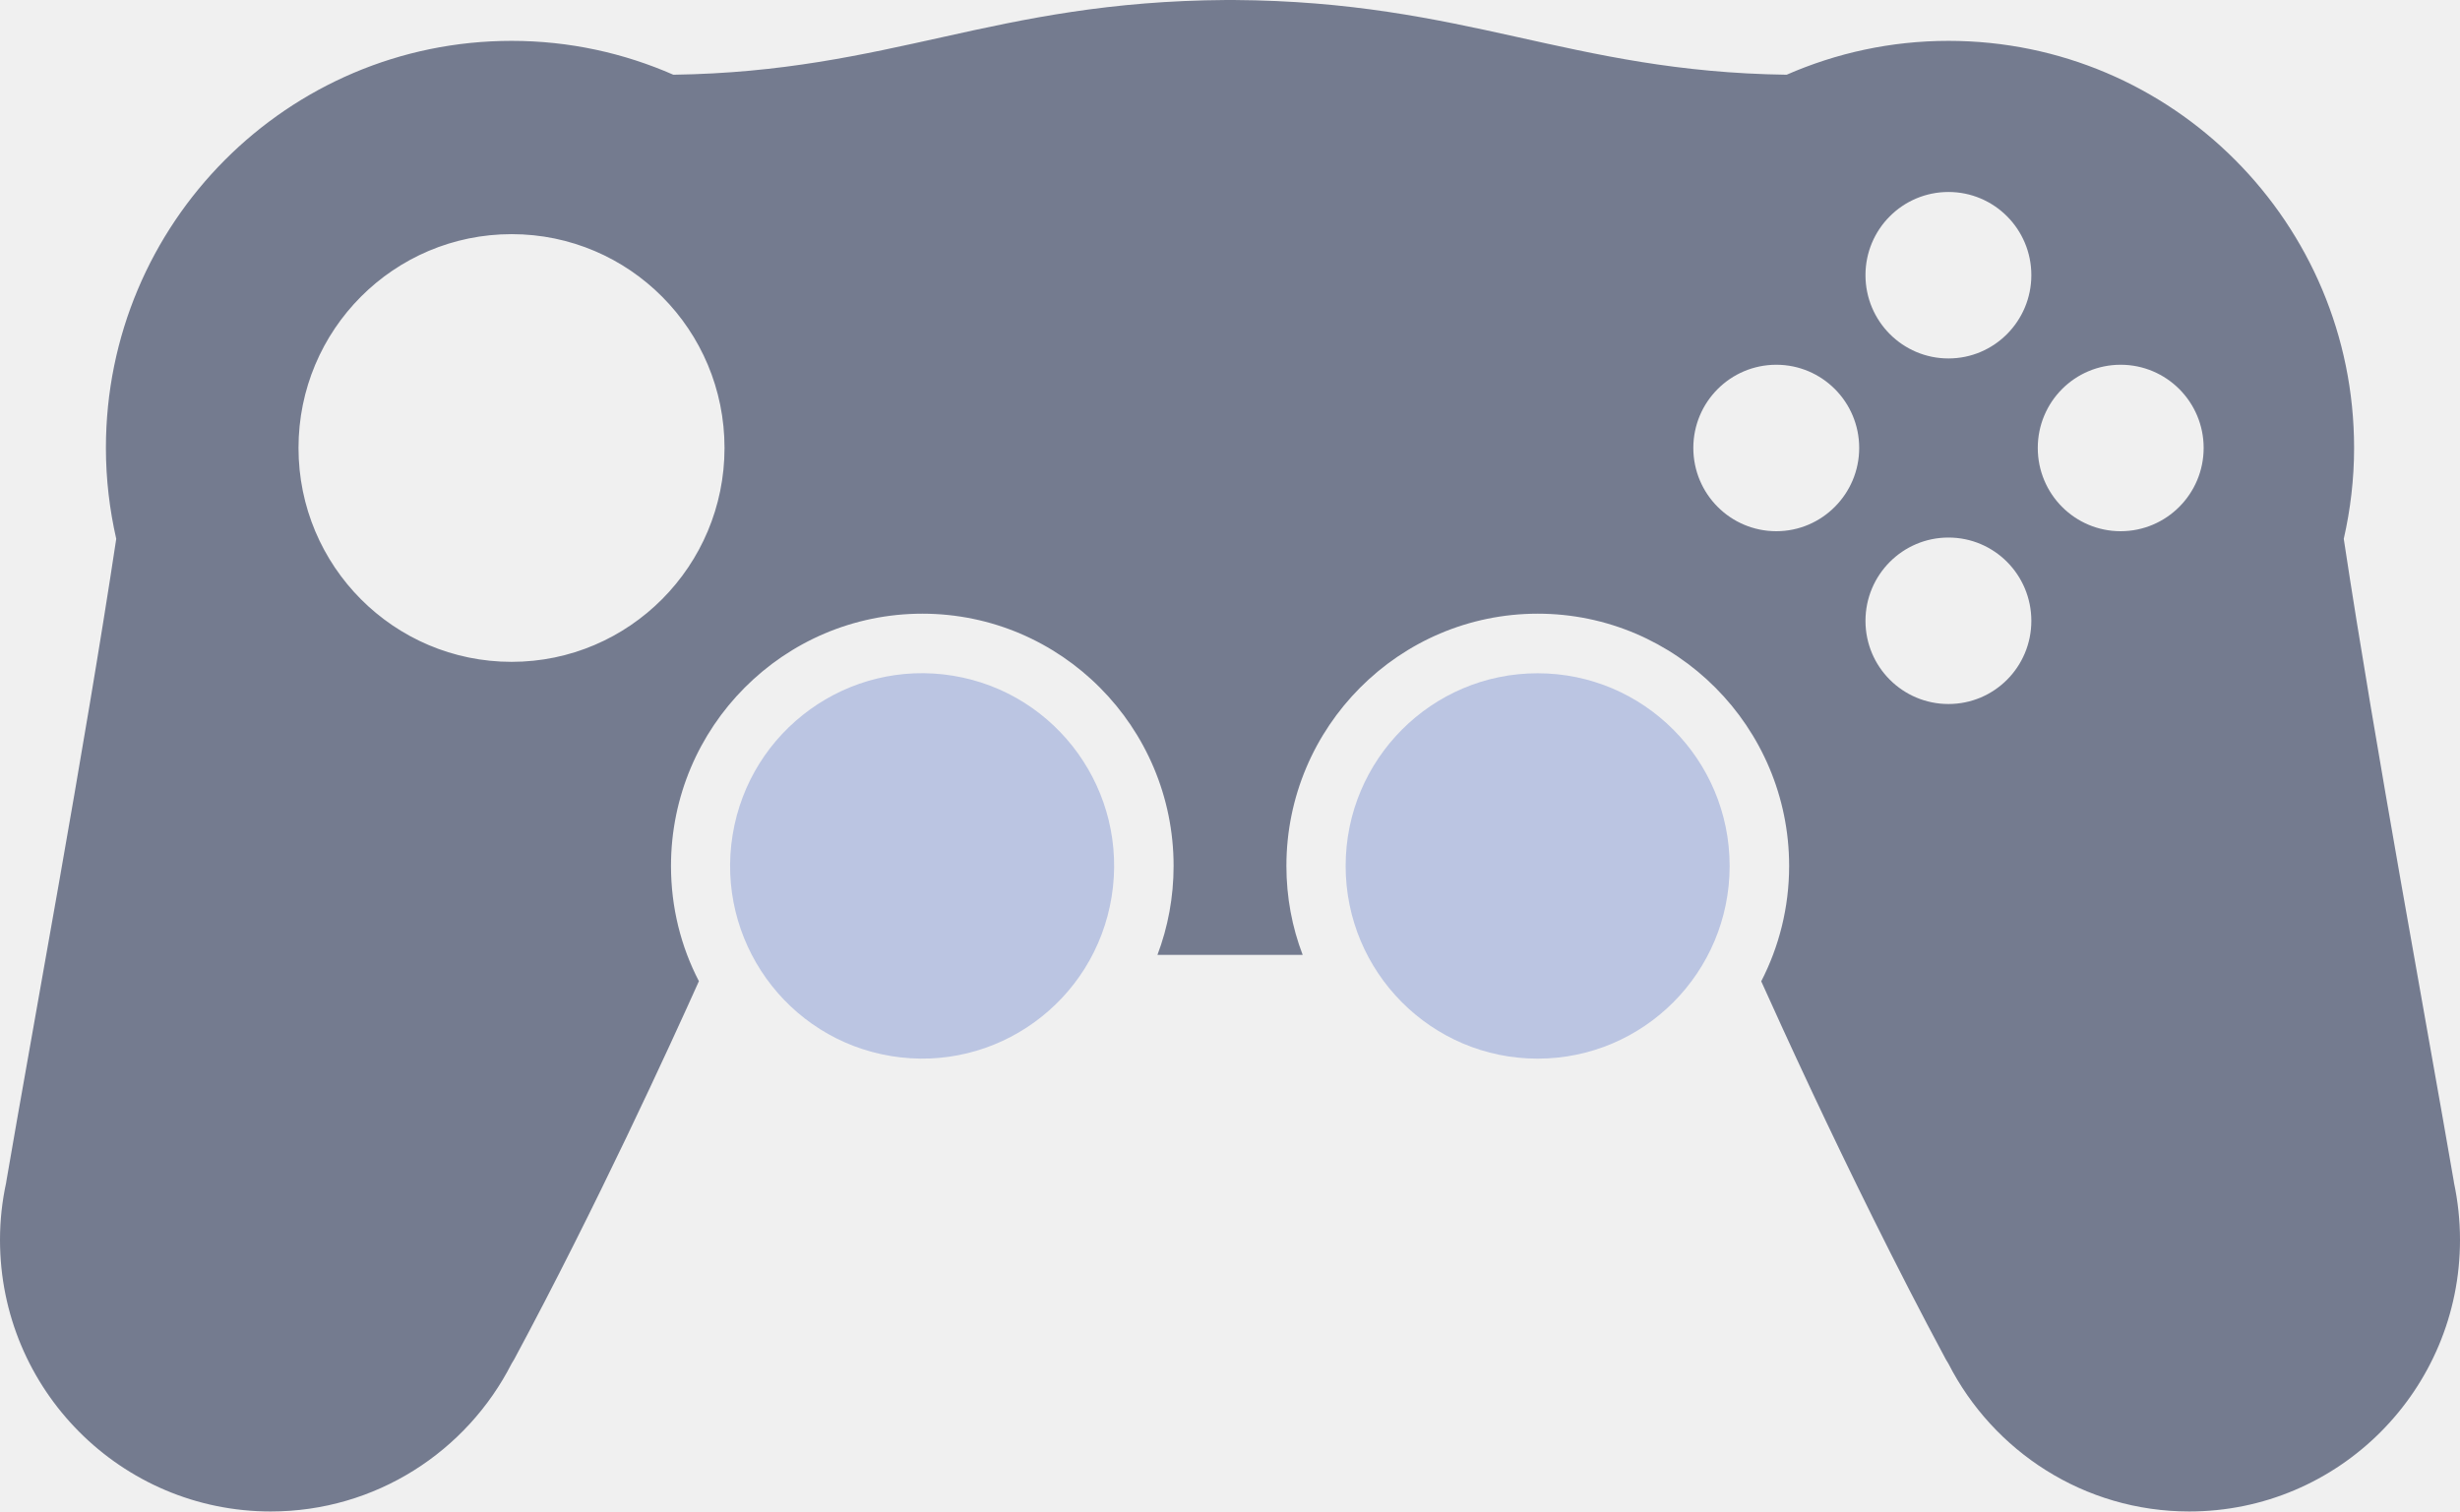
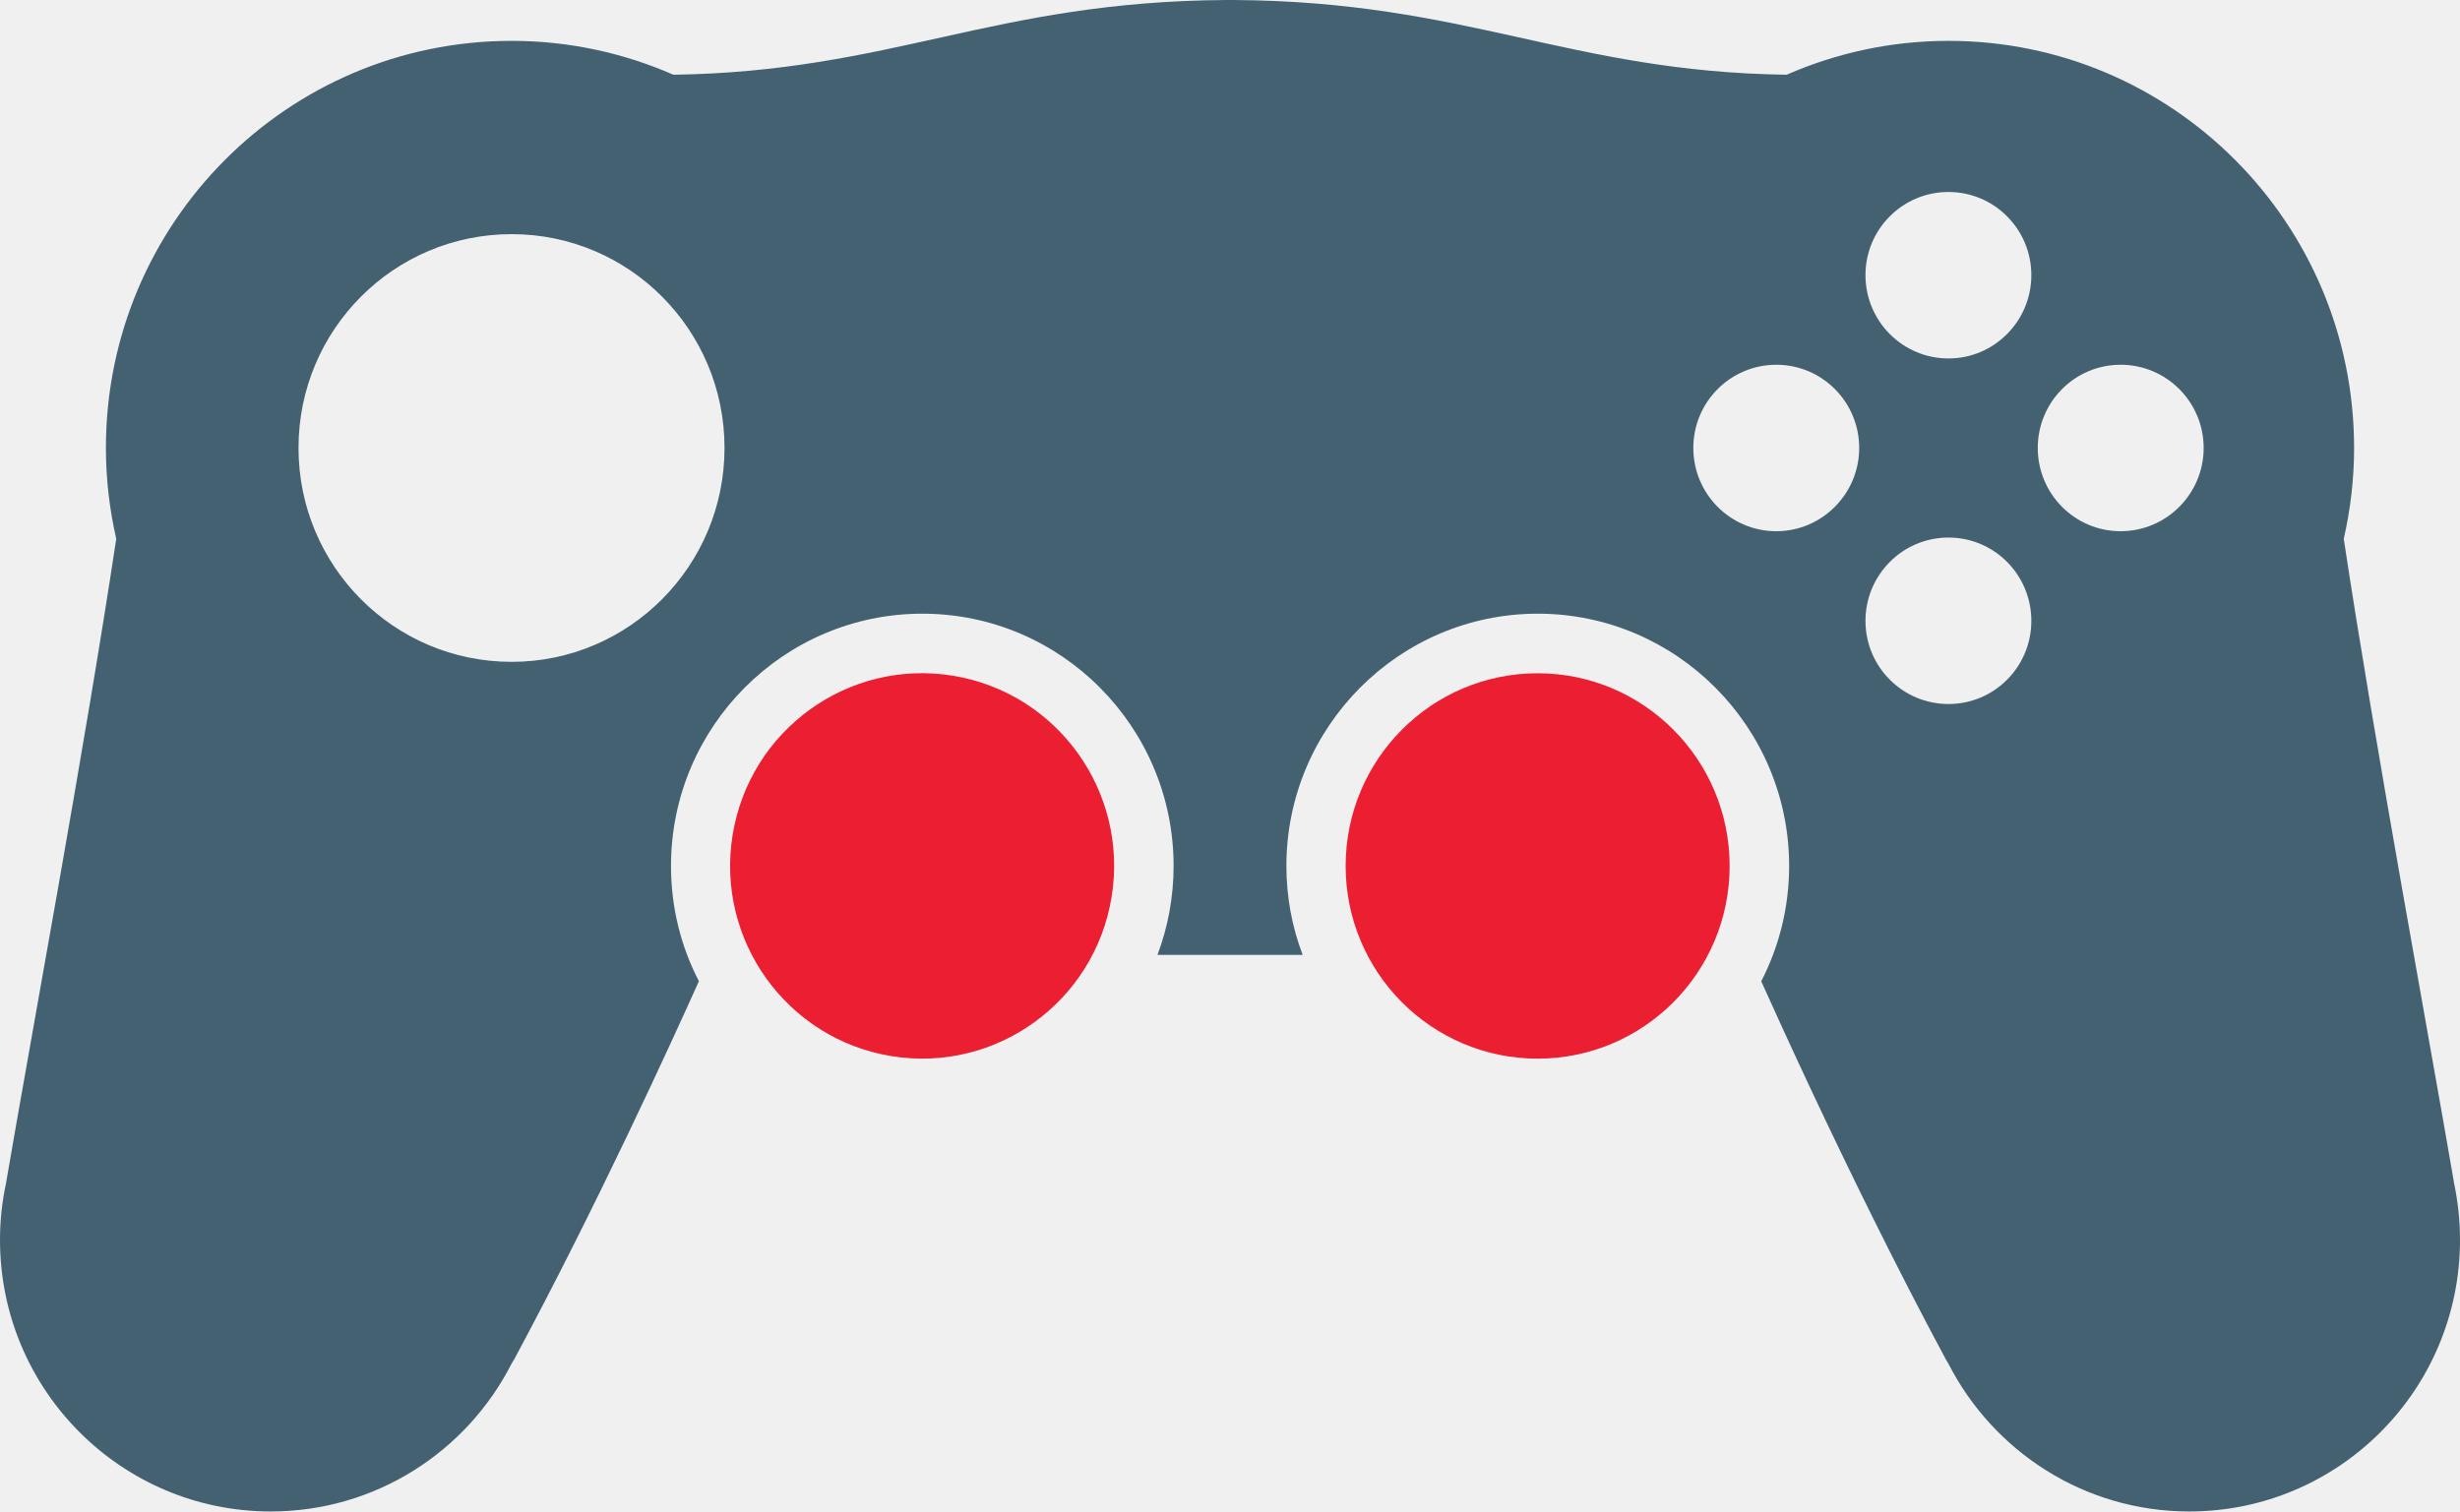
<svg xmlns="http://www.w3.org/2000/svg" width="96" height="59" viewBox="0 0 96 59" fill="none">
-   <g clip-path="url(#clip0_572_337)">
-     <path d="M95.764 46.162C95.759 46.134 95.759 46.101 95.75 46.069C94.781 40.426 92.682 29.1 91.464 21.034C91.723 19.895 91.867 18.709 91.867 17.485C91.867 8.712 84.782 1.595 76.038 1.595C73.796 1.595 71.659 2.07 69.723 2.917C61.229 2.8 57.253 0.056 48.139 0H47.861C43.301 0.028 40.03 0.726 36.837 1.437C33.64 2.144 30.522 2.856 26.277 2.917C24.345 2.07 22.209 1.595 19.966 1.595C11.223 1.595 4.133 8.712 4.133 17.485C4.133 18.709 4.277 19.895 4.536 21.034C3.322 29.1 1.219 40.426 0.255 46.069C0.246 46.101 0.246 46.134 0.241 46.162C0.083 46.887 0 47.632 0 48.399C0 54.255 4.731 59 10.565 59C14.665 59 18.22 56.656 19.966 53.227C19.999 53.172 20.031 53.12 20.064 53.065C23.279 47.087 26.185 40.729 27.274 38.301C26.574 36.952 26.185 35.421 26.185 33.803C26.185 28.374 30.582 23.955 35.994 23.955C41.406 23.955 45.799 28.374 45.799 33.803C45.799 35.021 45.577 36.194 45.169 37.273H50.836C50.423 36.194 50.201 35.021 50.201 33.803C50.201 28.374 54.603 23.955 60.01 23.955C65.418 23.955 69.82 28.374 69.82 33.803C69.82 35.421 69.426 36.956 68.731 38.305C69.157 39.25 69.852 40.785 70.733 42.659C72.123 45.613 73.972 49.408 75.936 53.065C75.969 53.12 76.001 53.172 76.034 53.227C77.785 56.656 81.339 59 85.435 59C91.269 59 96 54.255 96 48.399C96 47.632 95.917 46.887 95.764 46.162ZM19.966 25.835C15.37 25.835 11.649 22.099 11.649 17.485C11.649 12.871 15.37 9.14 19.966 9.14C24.563 9.14 28.274 12.88 28.274 17.485C28.274 22.09 24.554 25.835 19.966 25.835ZM69.319 20.736C67.531 20.736 66.081 19.281 66.081 17.485C66.081 15.69 67.531 14.238 69.319 14.238C71.108 14.238 72.554 15.694 72.554 17.485C72.554 19.276 71.103 20.736 69.319 20.736ZM76.038 27.481C74.25 27.481 72.799 26.03 72.799 24.235C72.799 22.439 74.25 20.983 76.038 20.983C77.827 20.983 79.272 22.439 79.272 24.235C79.272 26.03 77.827 27.481 76.038 27.481ZM76.038 13.992C74.25 13.992 72.799 12.536 72.799 10.74C72.799 8.945 74.25 7.494 76.038 7.494C77.827 7.494 79.272 8.95 79.272 10.74C79.272 12.531 77.827 13.992 76.038 13.992ZM82.757 20.736C80.968 20.736 79.523 19.281 79.523 17.485C79.523 15.69 80.968 14.238 82.757 14.238C84.546 14.238 85.996 15.694 85.996 17.485C85.996 19.276 84.546 20.736 82.757 20.736Z" fill="#747B8F" />
-     <path d="M43.38 35.011C44.046 30.911 41.275 27.046 37.191 26.377C33.107 25.709 29.256 28.491 28.59 32.59C27.925 36.69 30.696 40.556 34.78 41.224C38.864 41.893 42.715 39.111 43.38 35.011Z" fill="#BBC5E2" />
-     <path d="M60.005 41.324C64.143 41.324 67.498 37.957 67.498 33.803C67.498 29.649 64.143 26.281 60.005 26.281C55.867 26.281 52.513 29.649 52.513 33.803C52.513 37.957 55.867 41.324 60.005 41.324Z" fill="#BBC5E2" />
+   <g clip-path="url(#clip0_784_33)">
+     <path d="M95.764 46.162C95.759 46.134 95.759 46.101 95.75 46.069C94.781 40.426 92.682 29.1 91.464 21.034C91.723 19.895 91.867 18.709 91.867 17.485C91.867 8.712 84.782 1.595 76.038 1.595C73.796 1.595 71.659 2.07 69.723 2.917C61.229 2.8 57.253 0.056 48.139 0H47.861C43.301 0.028 40.03 0.726 36.837 1.437C33.64 2.144 30.522 2.856 26.277 2.917C24.345 2.07 22.209 1.595 19.966 1.595C11.223 1.595 4.133 8.712 4.133 17.485C4.133 18.709 4.277 19.895 4.536 21.034C3.322 29.1 1.219 40.426 0.255 46.069C0.246 46.101 0.246 46.134 0.241 46.162C0.083 46.887 0 47.632 0 48.399C0 54.255 4.731 59 10.565 59C14.665 59 18.22 56.656 19.966 53.227C19.999 53.172 20.031 53.12 20.064 53.065C23.279 47.087 26.185 40.729 27.274 38.301C26.574 36.952 26.185 35.421 26.185 33.803C26.185 28.374 30.582 23.955 35.994 23.955C41.406 23.955 45.799 28.374 45.799 33.803C45.799 35.021 45.577 36.194 45.169 37.273H50.836C50.423 36.194 50.201 35.021 50.201 33.803C50.201 28.374 54.603 23.955 60.01 23.955C65.418 23.955 69.82 28.374 69.82 33.803C69.82 35.421 69.426 36.956 68.731 38.305C69.157 39.25 69.852 40.785 70.733 42.659C72.123 45.613 73.972 49.408 75.936 53.065C75.969 53.12 76.001 53.172 76.034 53.227C77.785 56.656 81.339 59 85.435 59C91.269 59 96 54.255 96 48.399C96 47.632 95.917 46.887 95.764 46.162ZM19.966 25.835C15.37 25.835 11.649 22.099 11.649 17.485C11.649 12.871 15.37 9.14 19.966 9.14C24.563 9.14 28.274 12.88 28.274 17.485C28.274 22.09 24.554 25.835 19.966 25.835ZM69.319 20.736C67.531 20.736 66.081 19.281 66.081 17.485C66.081 15.69 67.531 14.238 69.319 14.238C71.108 14.238 72.554 15.694 72.554 17.485C72.554 19.276 71.103 20.736 69.319 20.736ZM76.038 27.481C74.25 27.481 72.799 26.03 72.799 24.235C72.799 22.439 74.25 20.983 76.038 20.983C77.827 20.983 79.272 22.439 79.272 24.235C79.272 26.03 77.827 27.481 76.038 27.481ZM76.038 13.992C74.25 13.992 72.799 12.536 72.799 10.74C72.799 8.945 74.25 7.494 76.038 7.494C77.827 7.494 79.272 8.95 79.272 10.74C79.272 12.531 77.827 13.992 76.038 13.992ZM82.757 20.736C80.968 20.736 79.523 19.281 79.523 17.485C79.523 15.69 80.968 14.238 82.757 14.238C84.546 14.238 85.996 15.694 85.996 17.485C85.996 19.276 84.546 20.736 82.757 20.736Z" fill="#446172" />
+     <path d="M43.38 35.011C44.046 30.911 41.275 27.046 37.191 26.377C33.107 25.709 29.256 28.491 28.59 32.59C27.925 36.69 30.696 40.556 34.78 41.224C38.864 41.893 42.715 39.111 43.38 35.011Z" fill="#EB1E32" />
+     <path d="M60.005 41.324C64.143 41.324 67.498 37.957 67.498 33.803C67.498 29.649 64.143 26.281 60.005 26.281C55.867 26.281 52.513 29.649 52.513 33.803C52.513 37.957 55.867 41.324 60.005 41.324Z" fill="#EB1E32" />
  </g>
  <defs>
-     <clipPath id="clip0_572_337">
+     <clipPath id="clip0_784_33">
      <rect width="96" height="59" fill="white" />
    </clipPath>
  </defs>
</svg>
